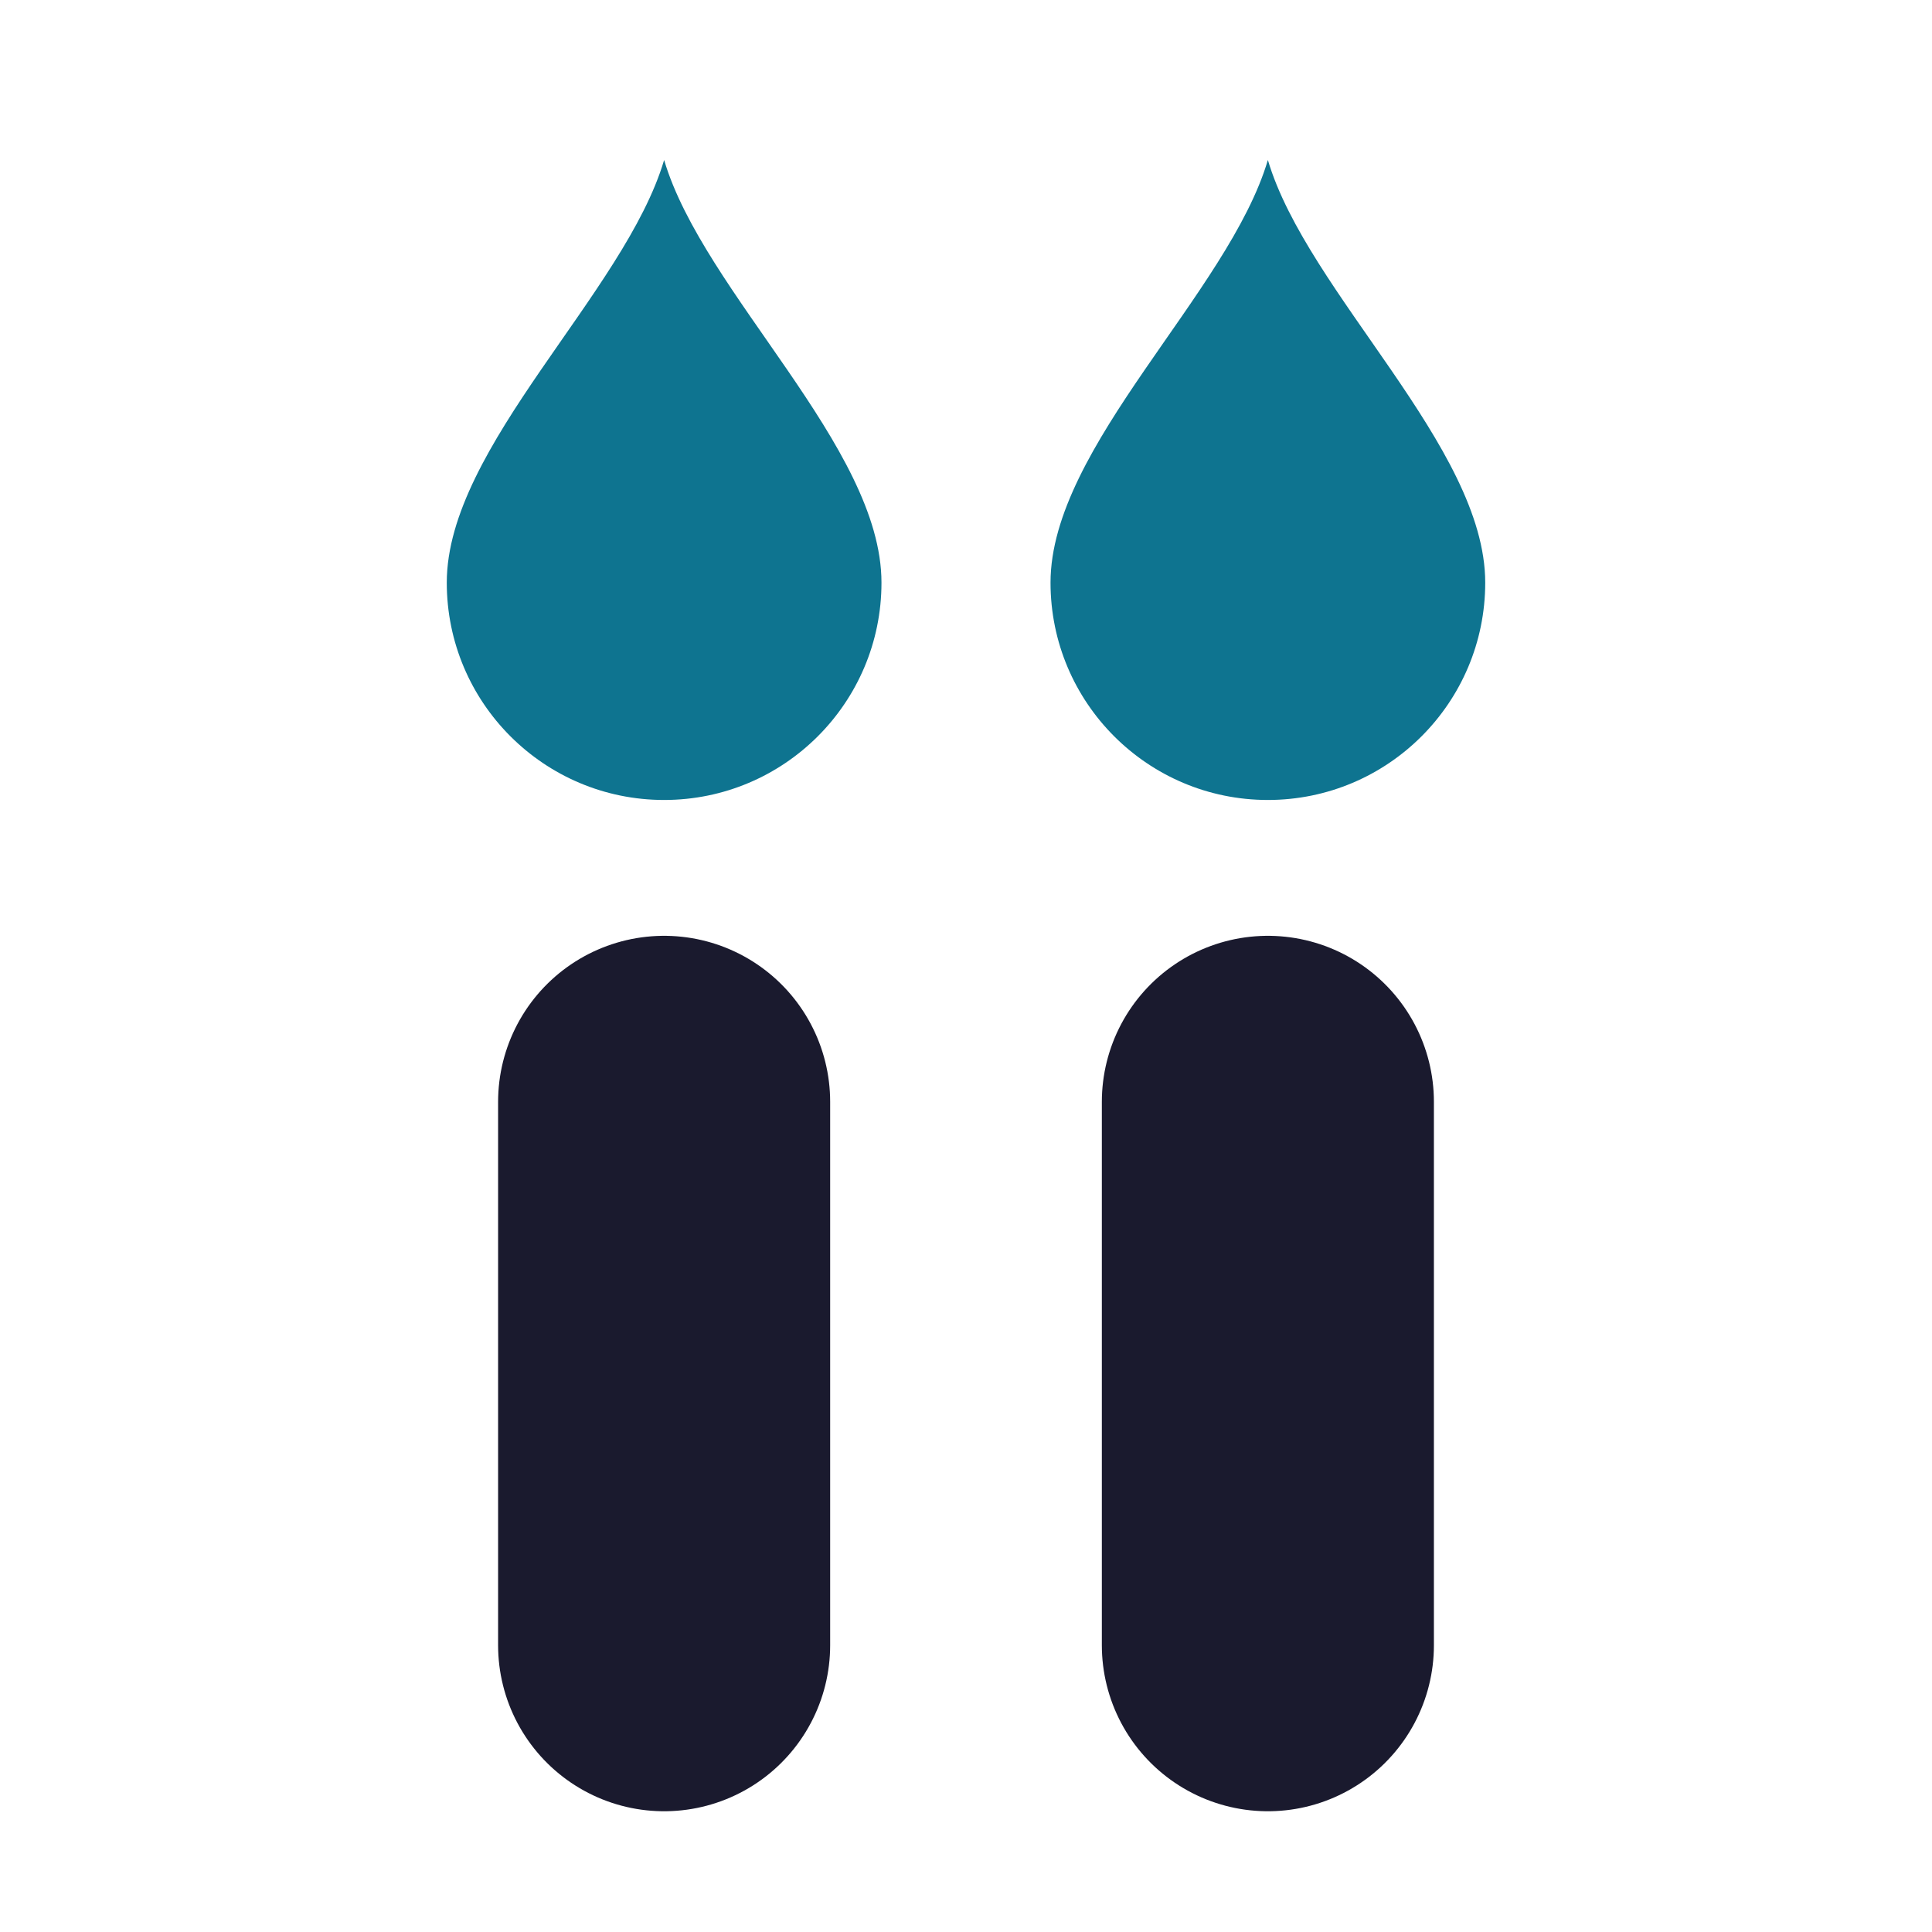
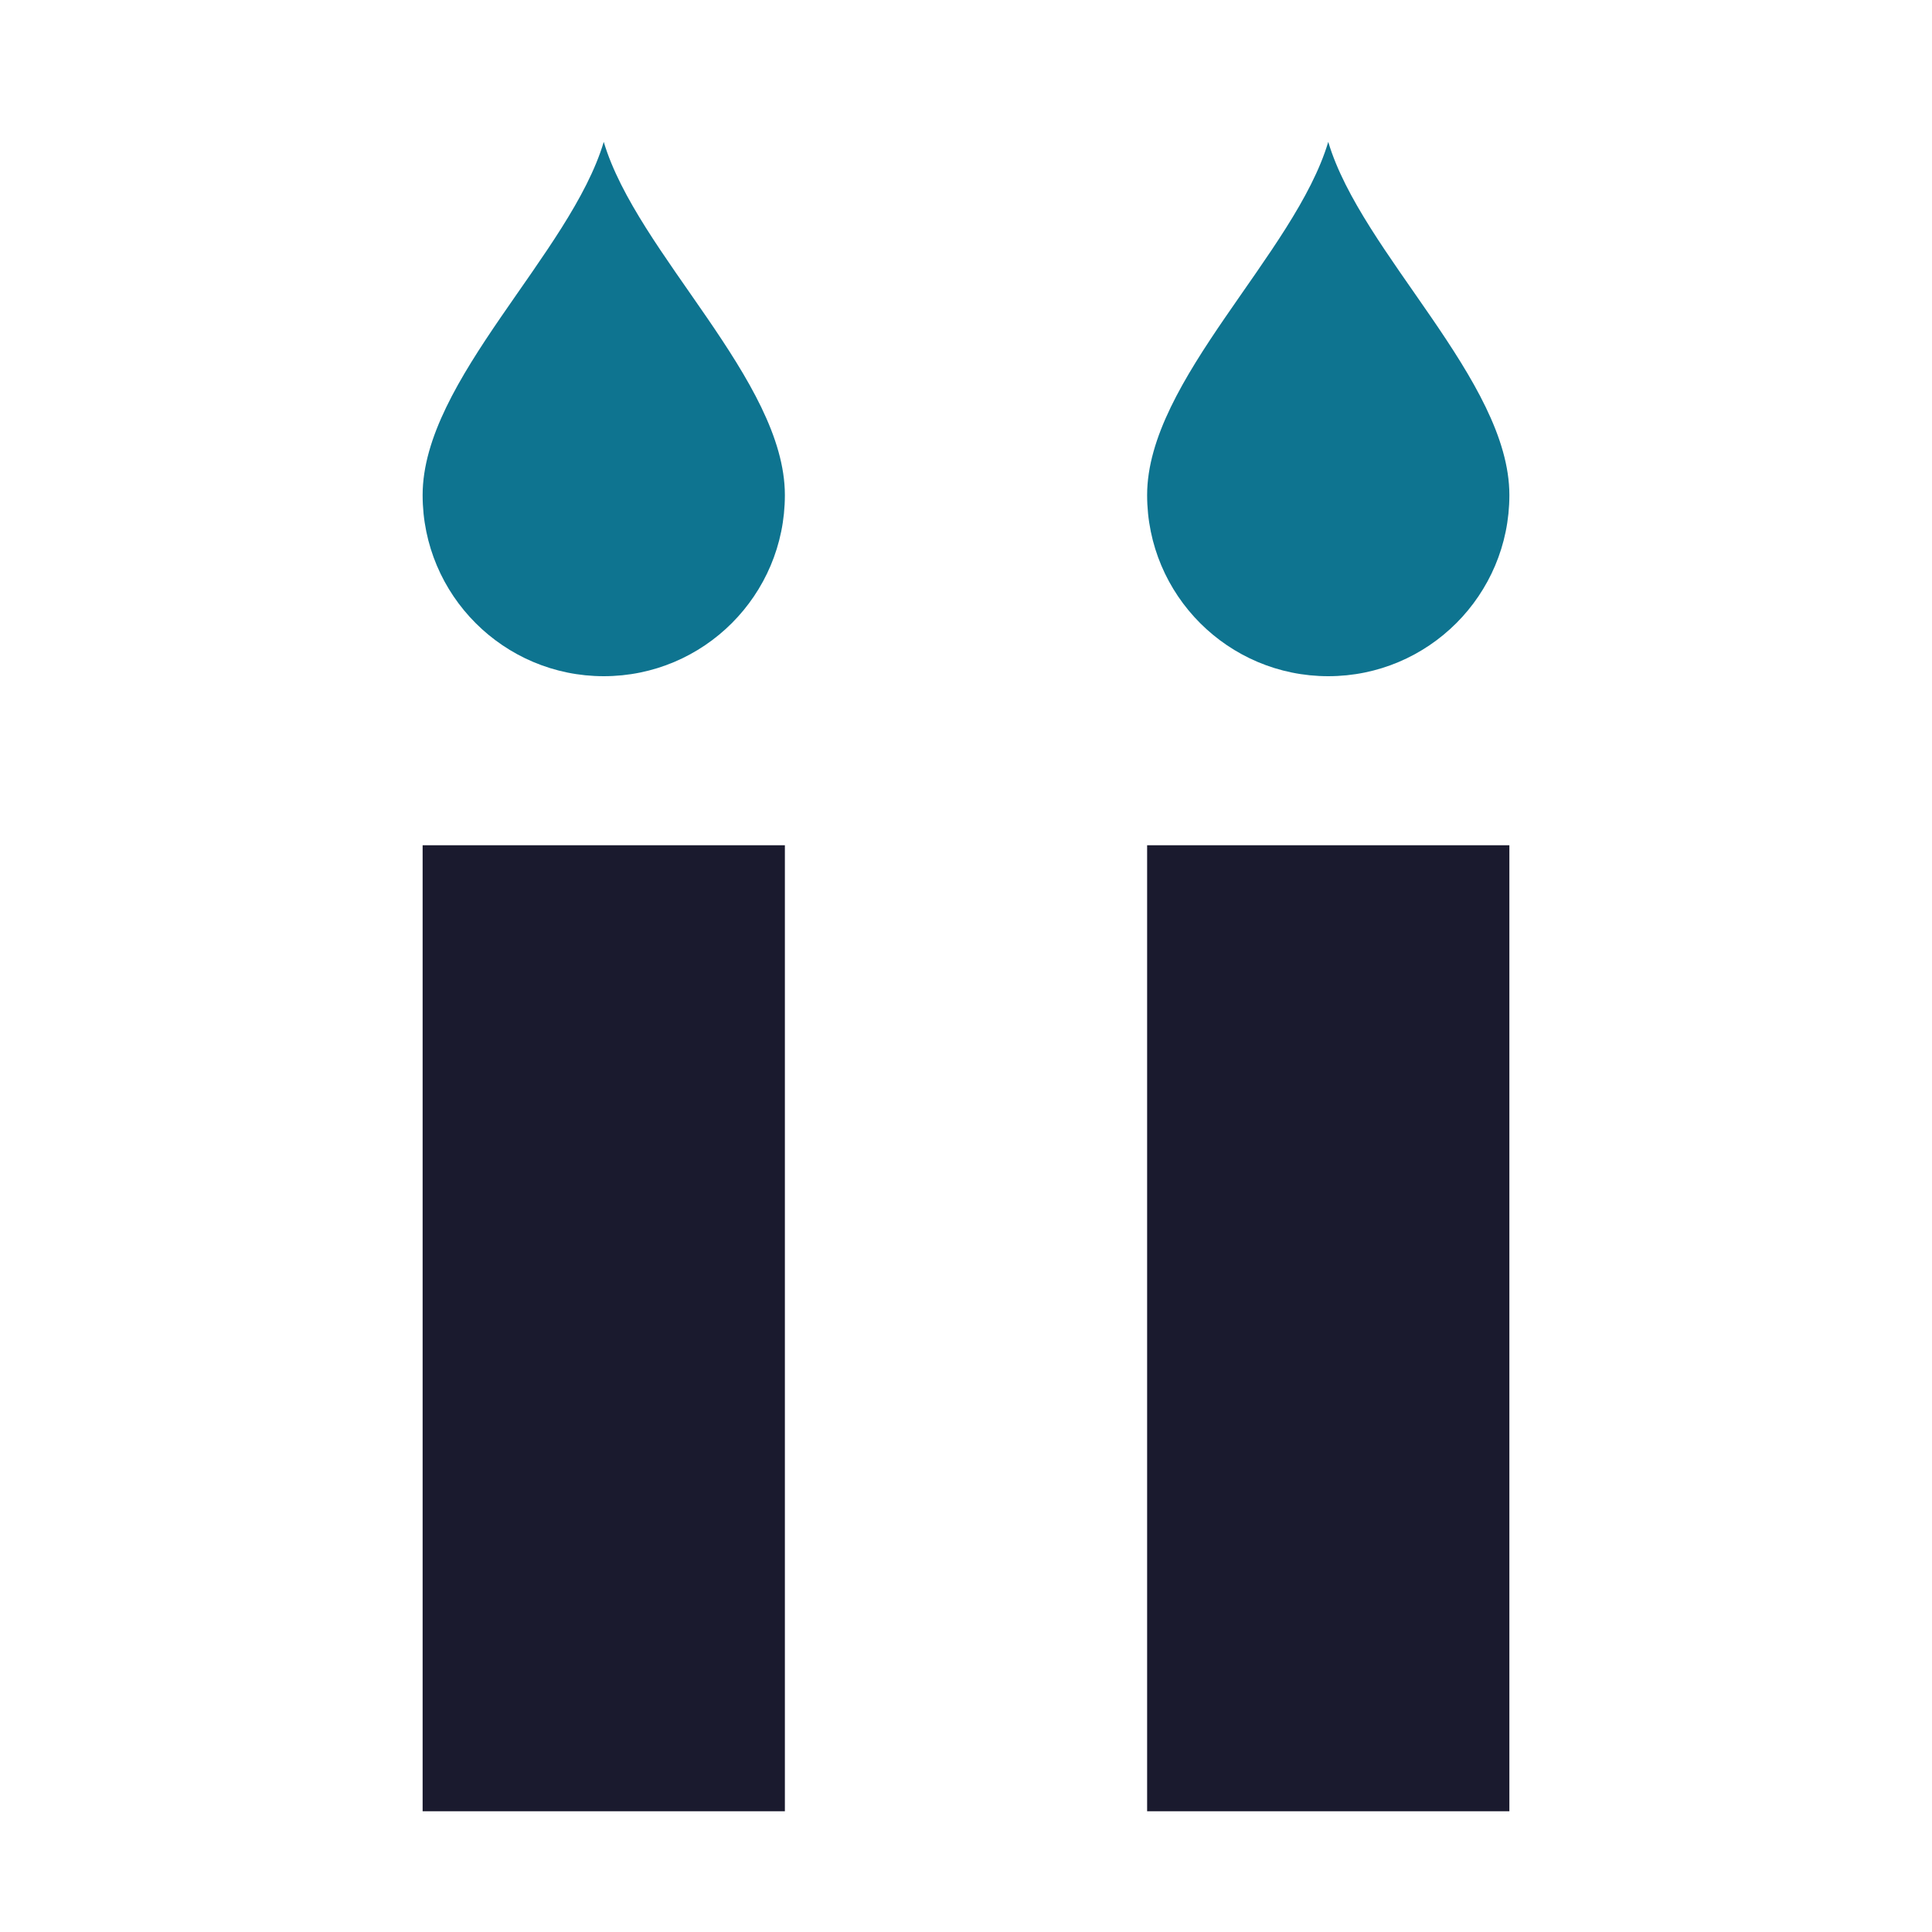
<svg xmlns="http://www.w3.org/2000/svg" viewBox="0 0 64 64">
  <style>
-     .s { stroke: #1A1A2E; }
+     .s { fill: #1A1A2E; }
    .d { fill: #0E7490; }
    @media (prefers-color-scheme: dark) {
-       .s { stroke: #E8EAF0; }
+       .s { fill: #E8EAF0; }
      .d { fill: #06B6D4; }
    }
  </style>
-   <path class="s" d="M22 36.5V54.5M42 36.5V54.5" fill="none" stroke-width="11" stroke-linecap="round" />
-   <path class="d" d="M22 5.3C23.3 9.7 29.2 14.8 29.2 19.3A7.2 7.2 0 0 1 14.8 19.3C14.8 14.8 20.7 9.7 22 5.3ZM42 5.3C43.3 9.7 49.2 14.8 49.2 19.3A7.2 7.2 0 0 1 34.8 19.3C34.8 14.8 40.7 9.7 42 5.3Z" />
+   <path class="s" d="M14 60V28H26V60ZM38 60V28H50V60Z" />
+   <path class="d" d="M20 4.7C21.1 8.4 26 12.6 26 16.4A6 6 0 0 1 14 16.4C14 12.6 18.9 8.4 20 4.7ZM44 4.7C45.1 8.4 50 12.6 50 16.4A6 6 0 0 1 38 16.4C38 12.6 42.9 8.4 44 4.7Z" />
</svg>
